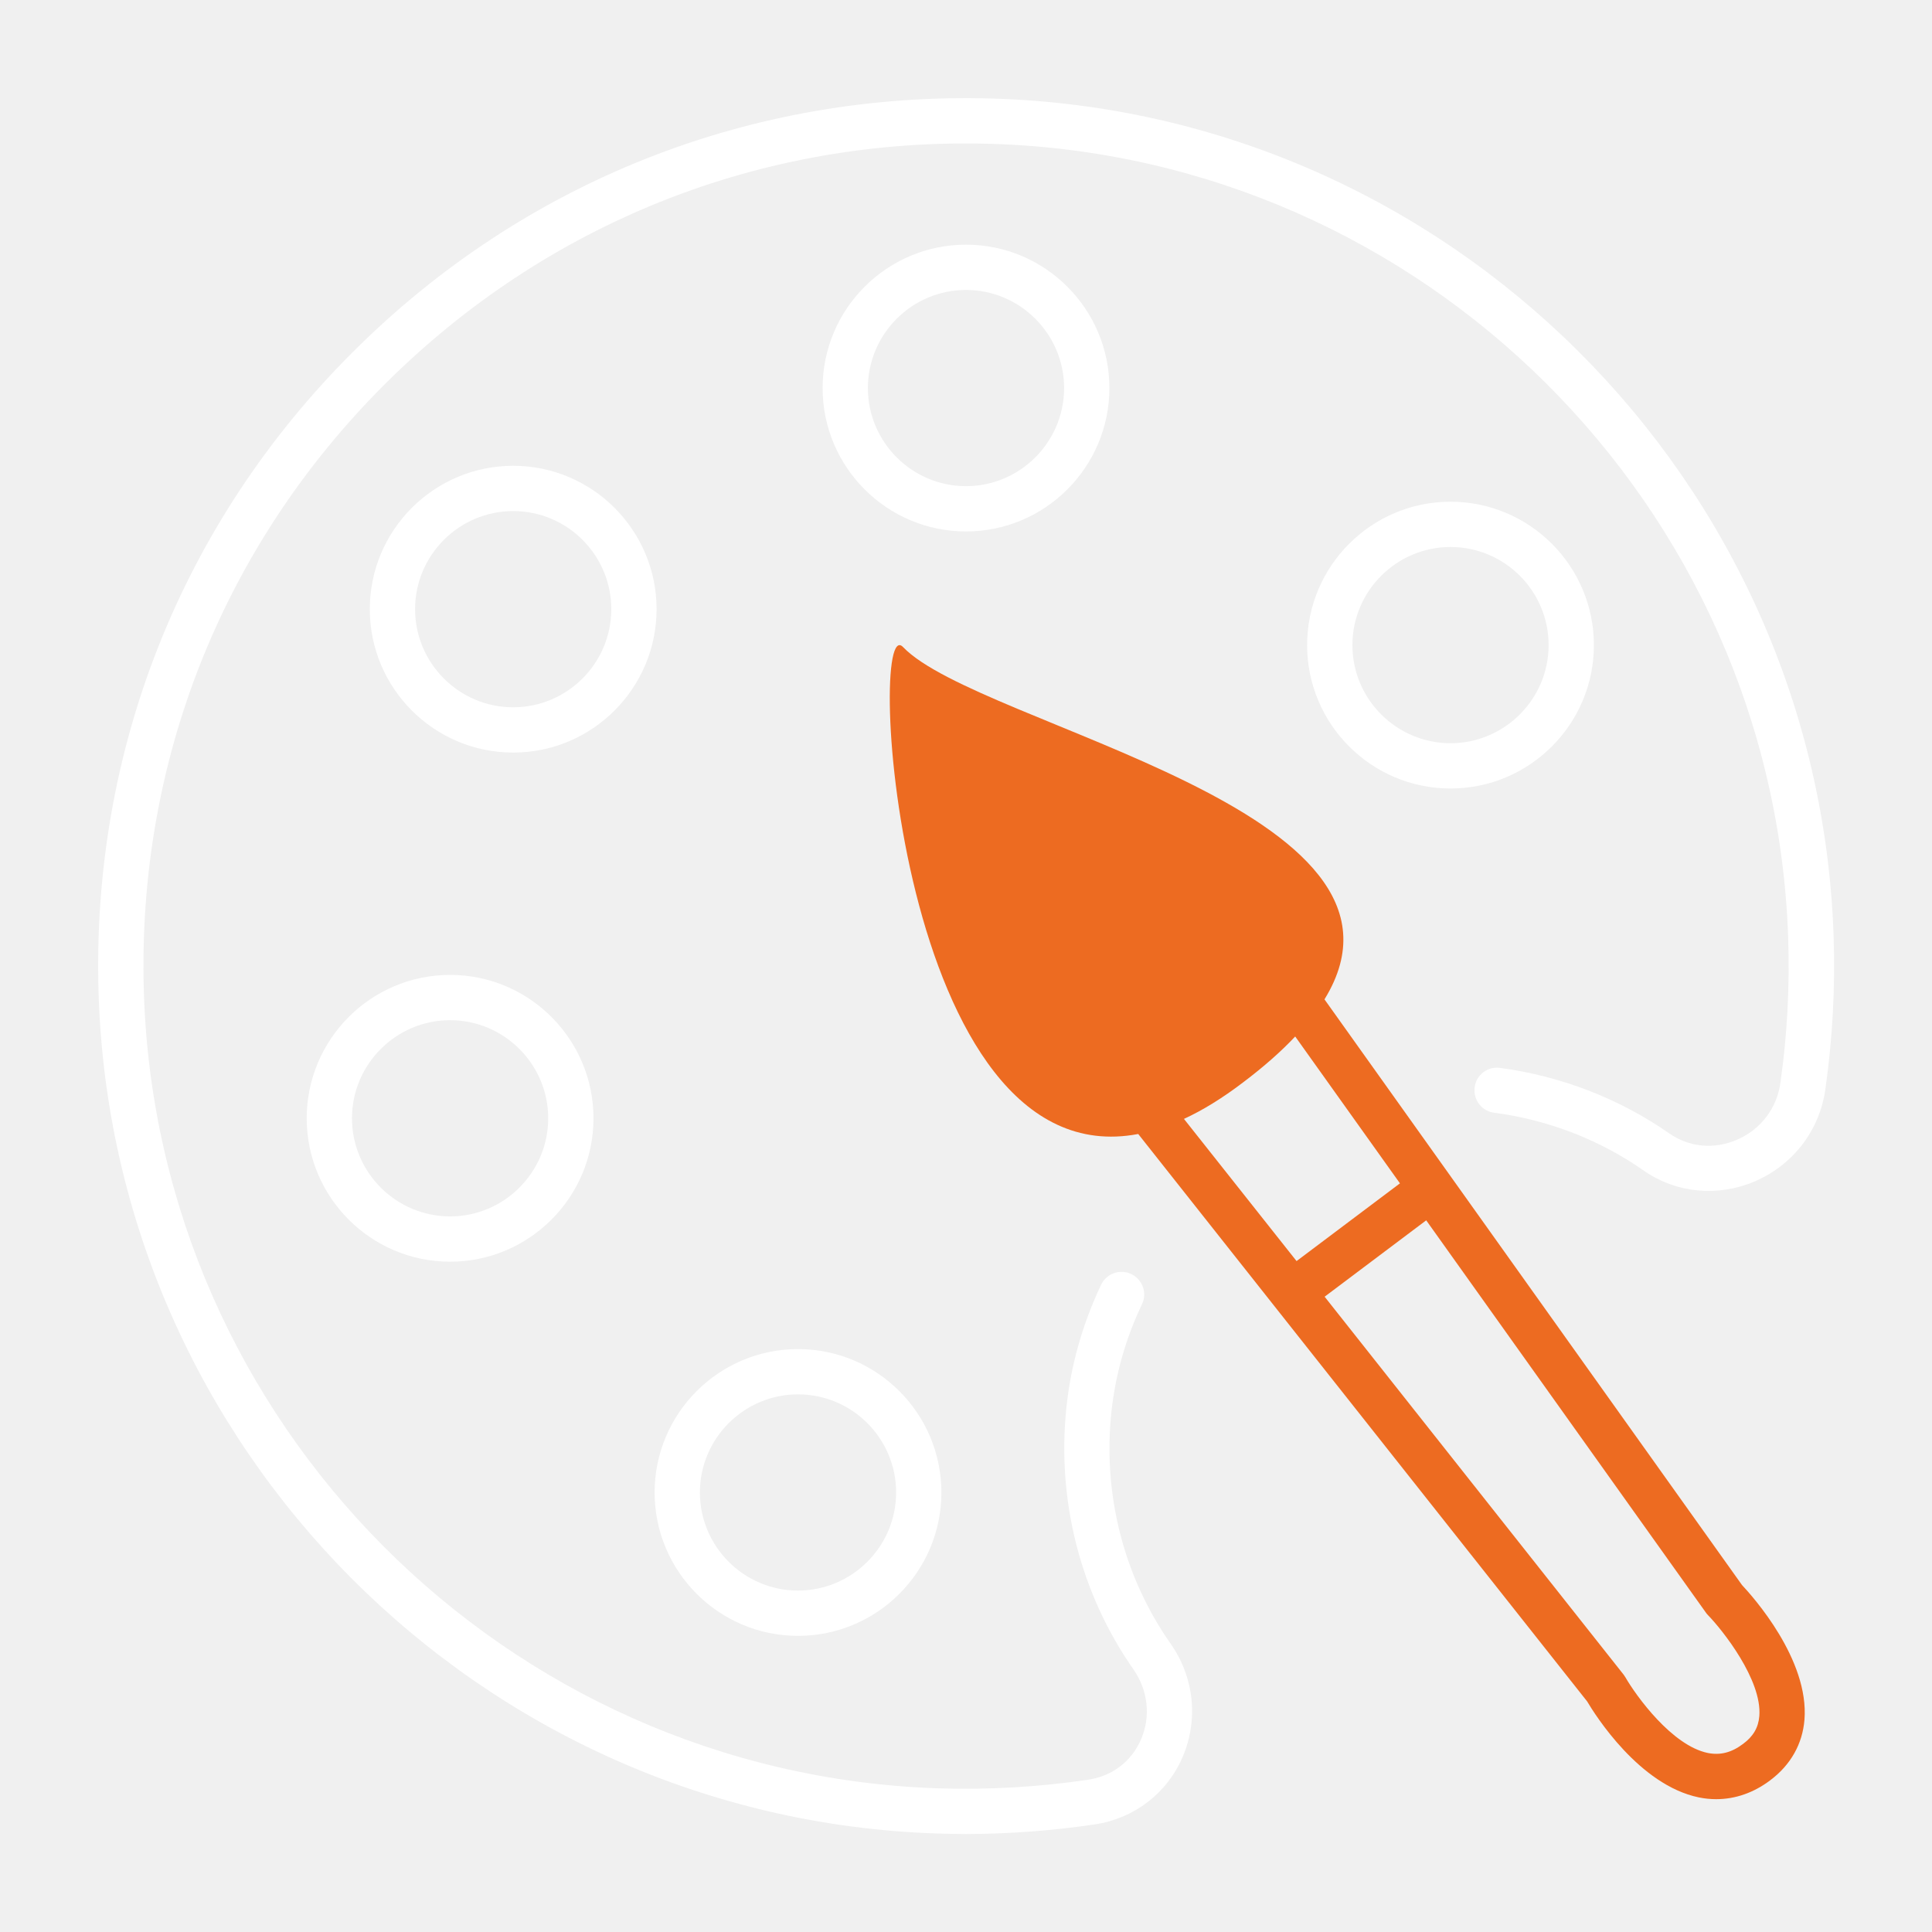
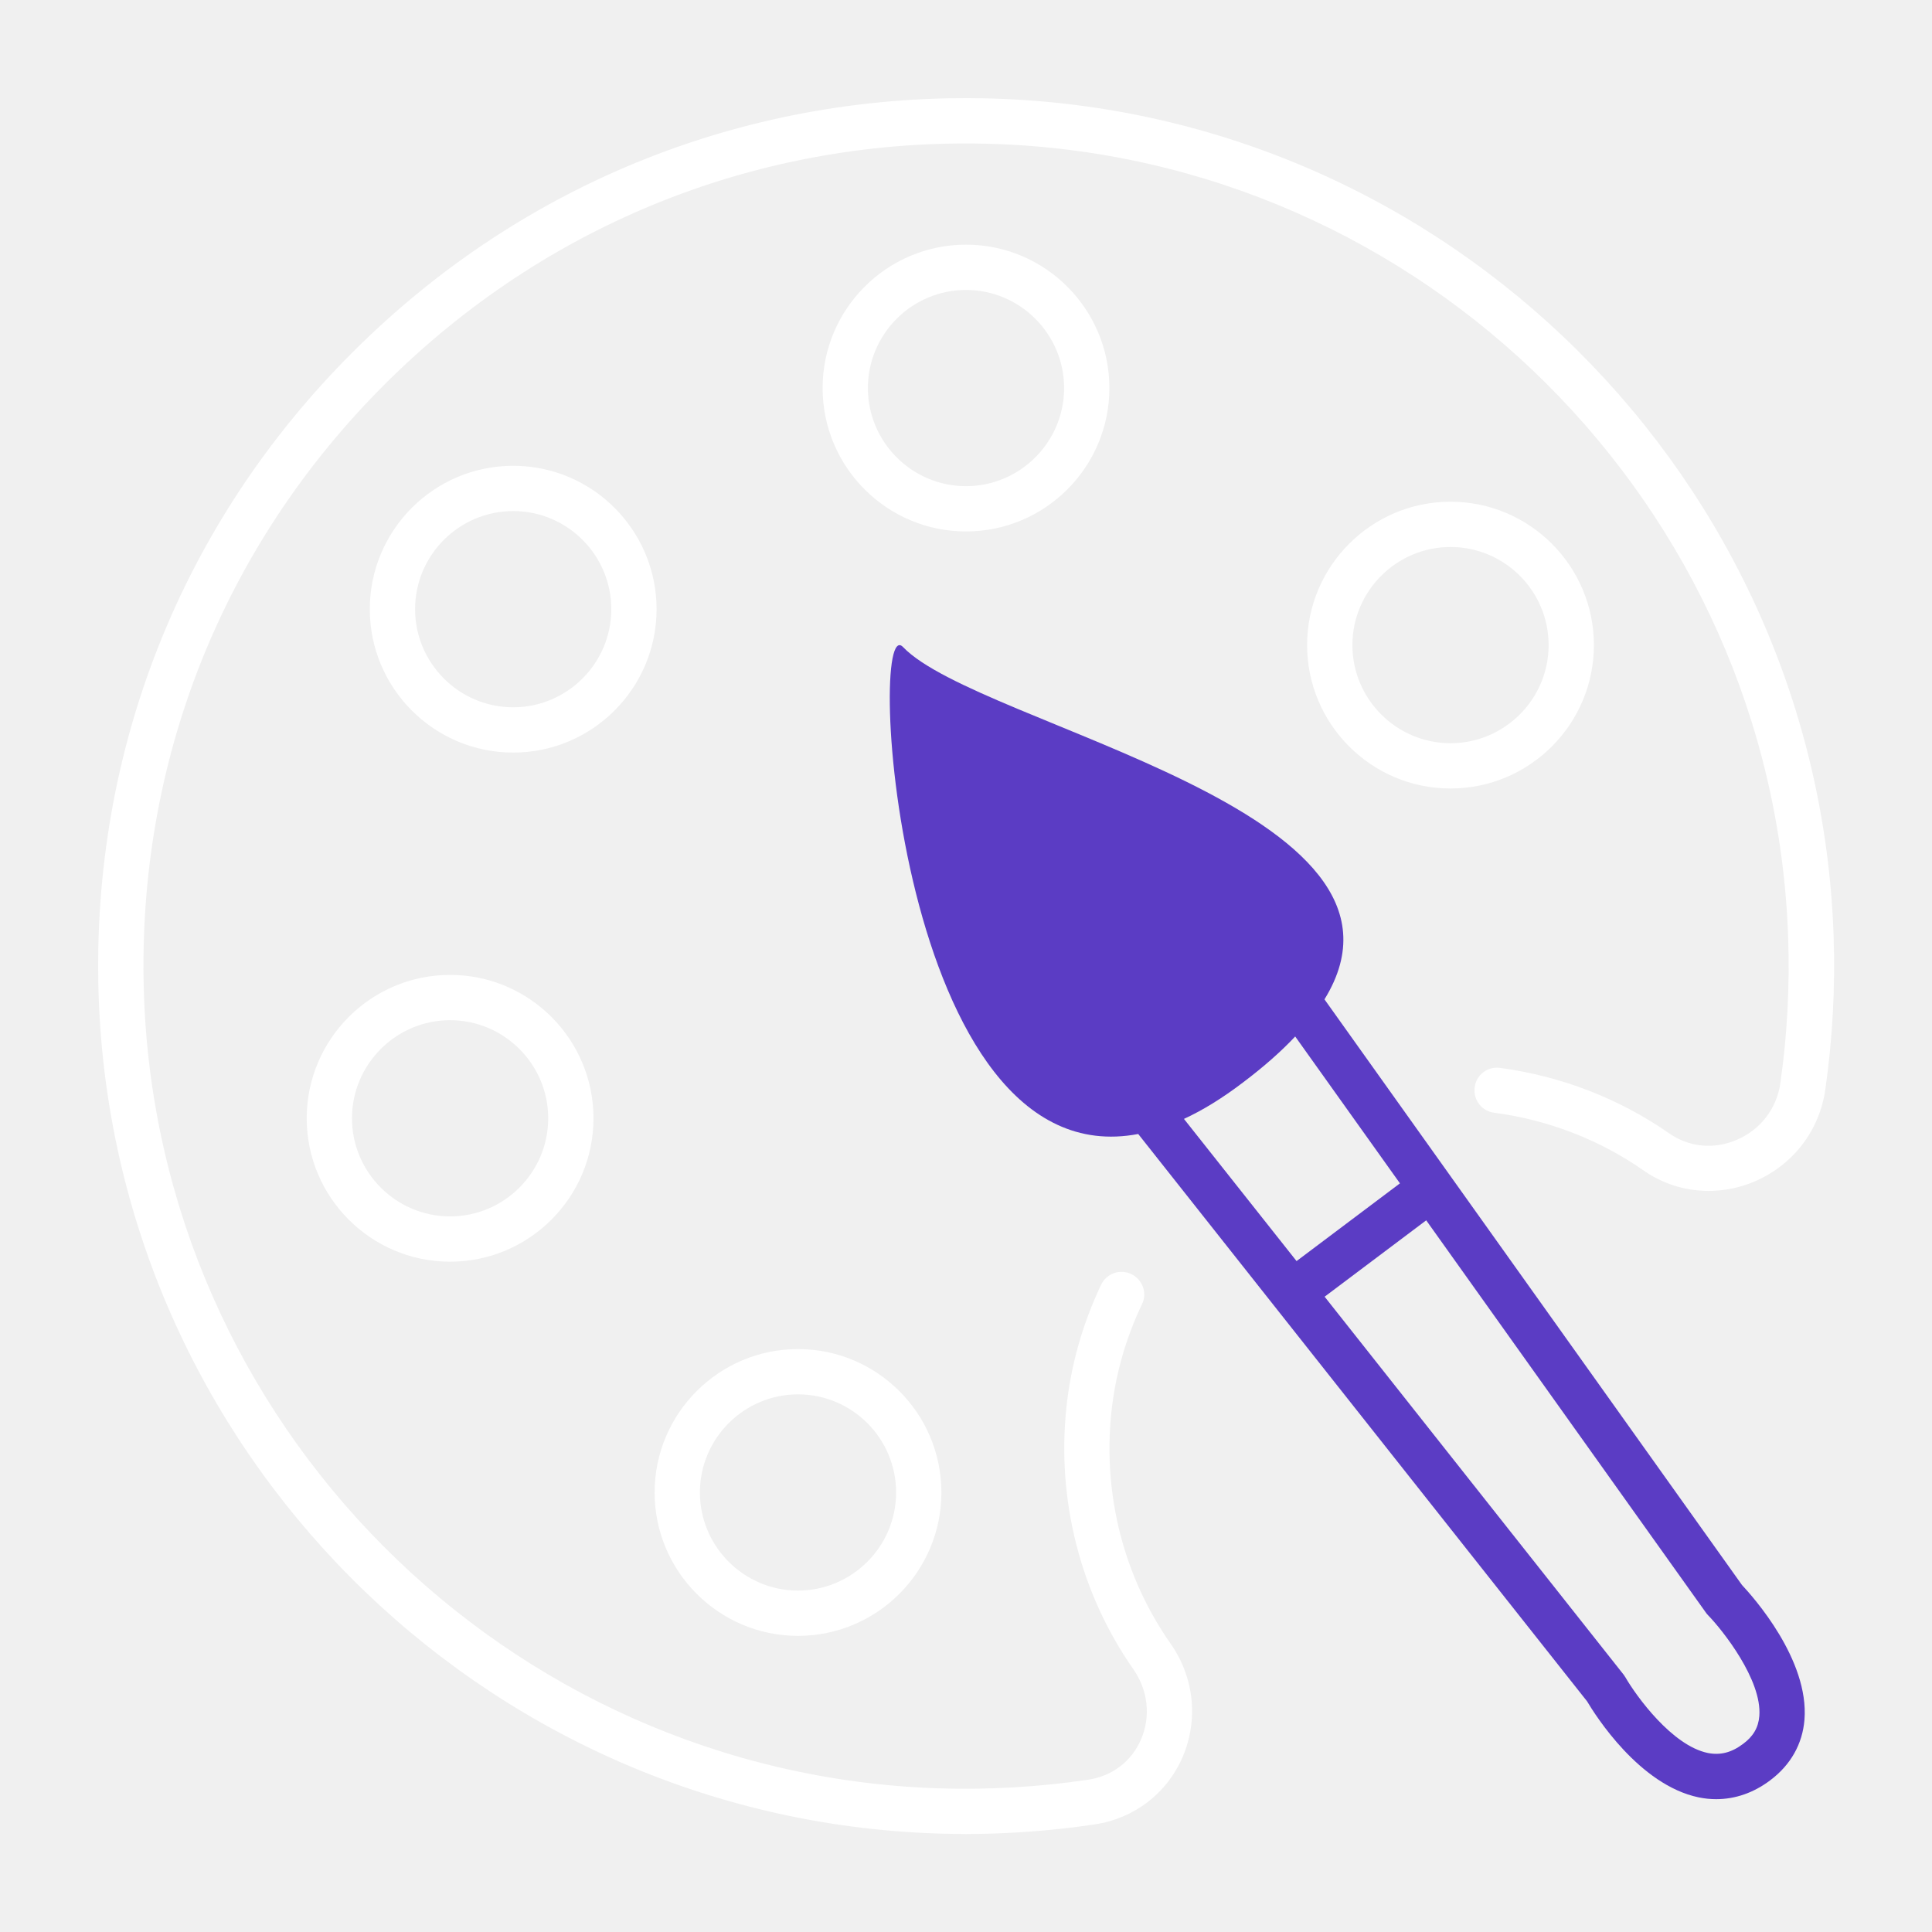
<svg xmlns="http://www.w3.org/2000/svg" version="1.0" id="Layer_1" x="0px" y="0px" width="128px" height="128px" viewBox="0 0 128 128" enable-background="new 0 0 128 128" xml:space="preserve">
  <path fill="#FFFFFF" d="M52.87,108.38c-5.24,0-9.5-4.26-9.5-9.5s4.26-9.5,9.5-9.5s9.5,4.26,9.5,9.5S58.11,108.38,52.87,108.38z   M52.87,92.38c-3.58,0-6.5,2.92-6.5,6.5s2.92,6.5,6.5,6.5s6.5-2.92,6.5-6.5S56.46,92.38,52.87,92.38z M29.82,83.59  c-5.24,0-9.5-4.26-9.5-9.5s4.26-9.5,9.5-9.5s9.5,4.26,9.5,9.5S35.06,83.59,29.82,83.59z M29.82,67.59c-3.58,0-6.5,2.92-6.5,6.5  s2.92,6.5,6.5,6.5s6.5-2.92,6.5-6.5S33.4,67.59,29.82,67.59z M34,49.86c-5.24,0-9.5-4.26-9.5-9.5s4.26-9.5,9.5-9.5s9.5,4.26,9.5,9.5  S39.24,49.86,34,49.86z M34,33.86c-3.58,0-6.5,2.92-6.5,6.5s2.92,6.5,6.5,6.5s6.5-2.92,6.5-6.5S37.59,33.86,34,33.86z M64,35.21  c-5.24,0-9.5-4.26-9.5-9.5s4.26-9.5,9.5-9.5s9.5,4.26,9.5,9.5S69.24,35.21,64,35.21z M64,19.21c-3.58,0-6.5,2.92-6.5,6.5  s2.92,6.5,6.5,6.5s6.5-2.92,6.5-6.5S67.58,19.21,64,19.21z M96.1,52.24c-5.24,0-9.5-4.26-9.5-9.5s4.26-9.5,9.5-9.5s9.5,4.26,9.5,9.5  S101.34,52.24,96.1,52.24z M96.1,36.24c-3.58,0-6.5,2.92-6.5,6.5s2.92,6.5,6.5,6.5s6.5-2.92,6.5-6.5S99.69,36.24,96.1,36.24z   M72.54,120.87c2.6-0.39,4.78-2.06,5.81-4.46c1.06-2.47,0.77-5.29-0.8-7.52c-3.1-4.43-4.49-9.87-3.92-15.31  c0.26-2.47,0.94-4.89,2.03-7.17c0.36-0.75,0.04-1.64-0.71-2c-0.75-0.36-1.64-0.04-2,0.71c-1.23,2.6-2.01,5.34-2.3,8.15  c-0.64,6.16,0.94,12.32,4.45,17.34c0.96,1.38,1.15,3.11,0.5,4.62c-0.63,1.47-1.91,2.44-3.5,2.68c-3.29,0.49-6.66,0.68-10.01,0.57  c-28.61-0.99-51.7-24.18-52.56-52.79c-0.46-15.2,5.2-29.48,15.94-40.21S50.49,9.07,65.68,9.53c28.62,0.86,51.8,23.94,52.79,52.56  c0.11,3.25-0.06,6.51-0.52,9.69c-0.24,1.66-1.31,3.06-2.87,3.73c-1.52,0.66-3.16,0.5-4.49-0.42c-3.29-2.3-7.17-3.8-11.21-4.34  c-0.83-0.11-1.58,0.47-1.68,1.29c-0.11,0.82,0.47,1.58,1.29,1.68c3.57,0.47,6.99,1.79,9.89,3.82c2.17,1.52,4.94,1.78,7.4,0.72  c2.52-1.09,4.26-3.36,4.65-6.06c0.48-3.36,0.67-6.8,0.55-10.22c-1.04-30.19-25.5-54.55-55.7-55.45  c-16.02-0.48-31.1,5.49-42.42,16.81C12.02,34.66,6.05,49.73,6.53,65.77c0.9,30.19,25.26,54.66,55.45,55.7  c0.67,0.02,1.34,0.04,2.01,0.04C66.86,121.5,69.73,121.29,72.54,120.87z" />
-   <path fill="#ED6B21" d="M115.41,105.01l-27.66-38.8c7.76-12.6-22.89-18.09-27.92-23.34c-2.48-2.6-0.44,35.31,15.58,32.26  l29.74,37.59c0.54,0.91,3.45,5.54,7.39,6.36c0.39,0.08,0.78,0.12,1.16,0.12c1.26,0,2.48-0.42,3.58-1.25  c1.36-1.02,2.14-2.41,2.27-4.01C119.87,109.95,116.14,105.79,115.41,105.01z M78.44,74.13c1.24-0.57,2.54-1.37,3.92-2.42  c1.39-1.05,2.53-2.06,3.45-3.04l6.94,9.73l-6.85,5.15L78.44,74.13z M116.56,113.69c-0.06,0.76-0.4,1.35-1.08,1.85  c-0.77,0.58-1.51,0.76-2.33,0.6c-2.38-0.49-4.75-3.78-5.46-5.01c-0.04-0.06-0.08-0.12-0.12-0.18L87.76,85.91l6.73-5.06l18.53,25.99  c0.04,0.06,0.09,0.12,0.14,0.17C114.11,107.98,116.75,111.3,116.56,113.69z" />
+   <path fill="#5B3CC4" d="M115.41,105.01l-27.66-38.8c7.76-12.6-22.89-18.09-27.92-23.34c-2.48-2.6-0.44,35.31,15.58,32.26  l29.74,37.59c0.54,0.91,3.45,5.54,7.39,6.36c0.39,0.08,0.78,0.12,1.16,0.12c1.26,0,2.48-0.42,3.58-1.25  c1.36-1.02,2.14-2.41,2.27-4.01C119.87,109.95,116.14,105.79,115.41,105.01z M78.44,74.13c1.24-0.57,2.54-1.37,3.92-2.42  c1.39-1.05,2.53-2.06,3.45-3.04l6.94,9.73l-6.85,5.15L78.44,74.13z M116.56,113.69c-0.06,0.76-0.4,1.35-1.08,1.85  c-0.77,0.58-1.51,0.76-2.33,0.6c-2.38-0.49-4.75-3.78-5.46-5.01c-0.04-0.06-0.08-0.12-0.12-0.18L87.76,85.91l6.73-5.06l18.53,25.99  c0.04,0.06,0.09,0.12,0.14,0.17C114.11,107.98,116.75,111.3,116.56,113.69z" />
</svg>
